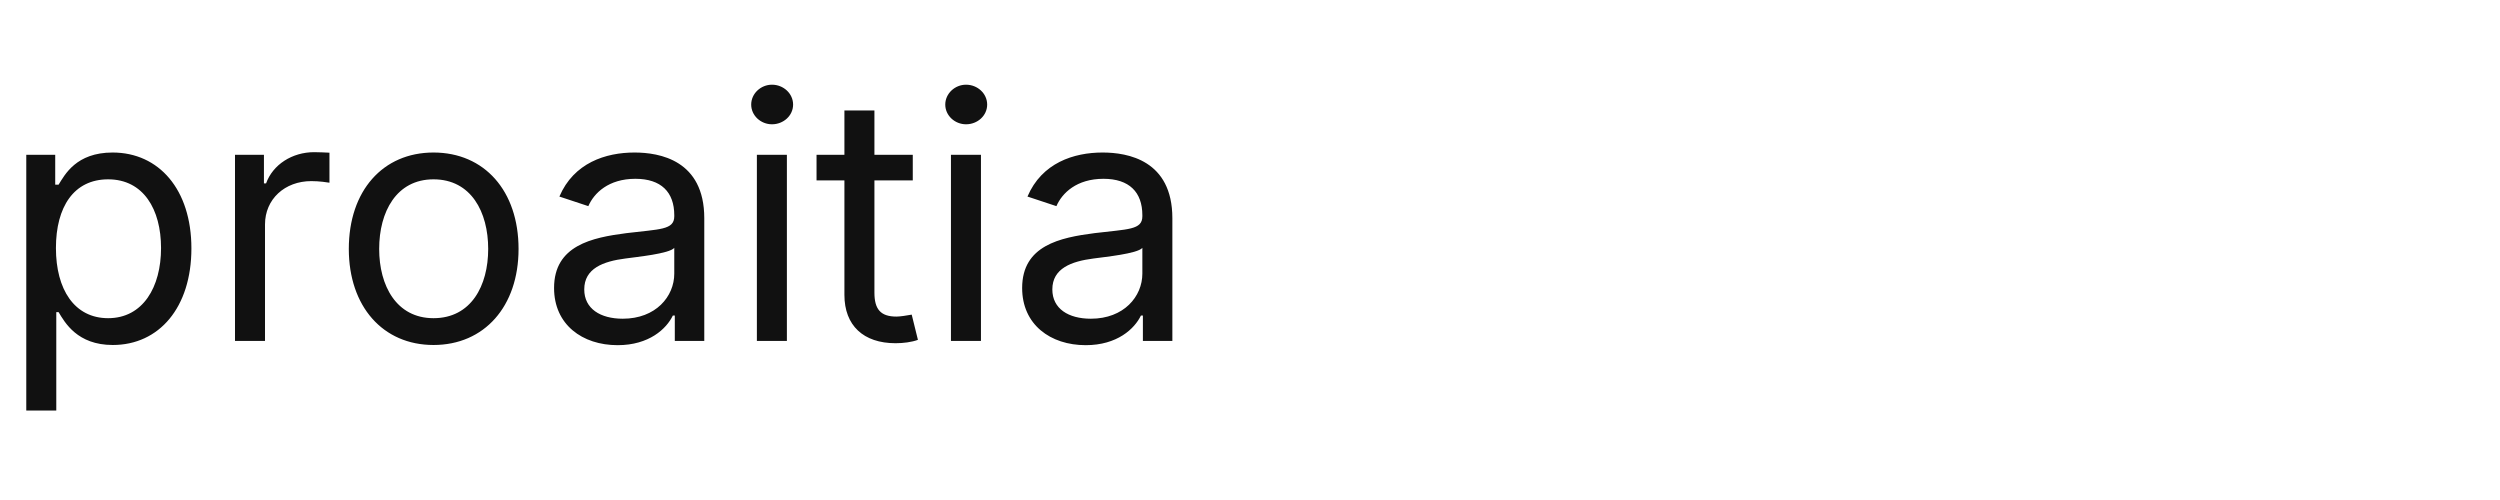
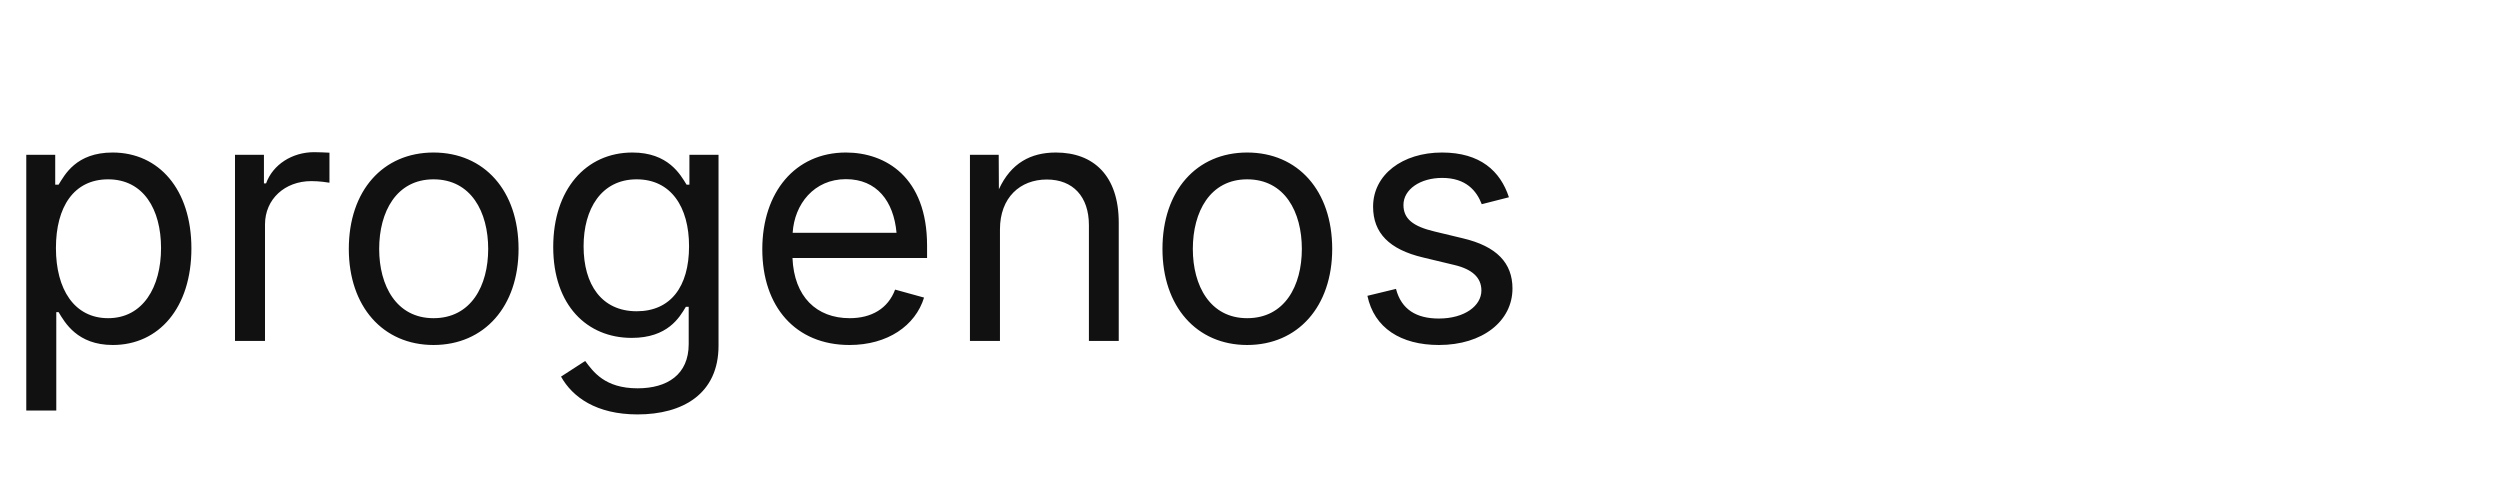
<svg xmlns="http://www.w3.org/2000/svg" width="220" height="44" viewBox="0 0 220 44" role="img" aria-labelledby="logoTitle">
  <rect width="220" height="44" fill="white" />
-   <text x="0" y="30" font-family="Inter, -apple-system, BlinkMacSystemFont, 'Segoe UI', Roboto, Arial, sans-serif" font-size="30" fill="#111">proaitia</text>
+   <text x="0" y="30" font-family="Inter, -apple-system, BlinkMacSystemFont, 'Segoe UI', Roboto, Arial, sans-serif" font-size="30" fill="#111">progenos</text>
</svg>
